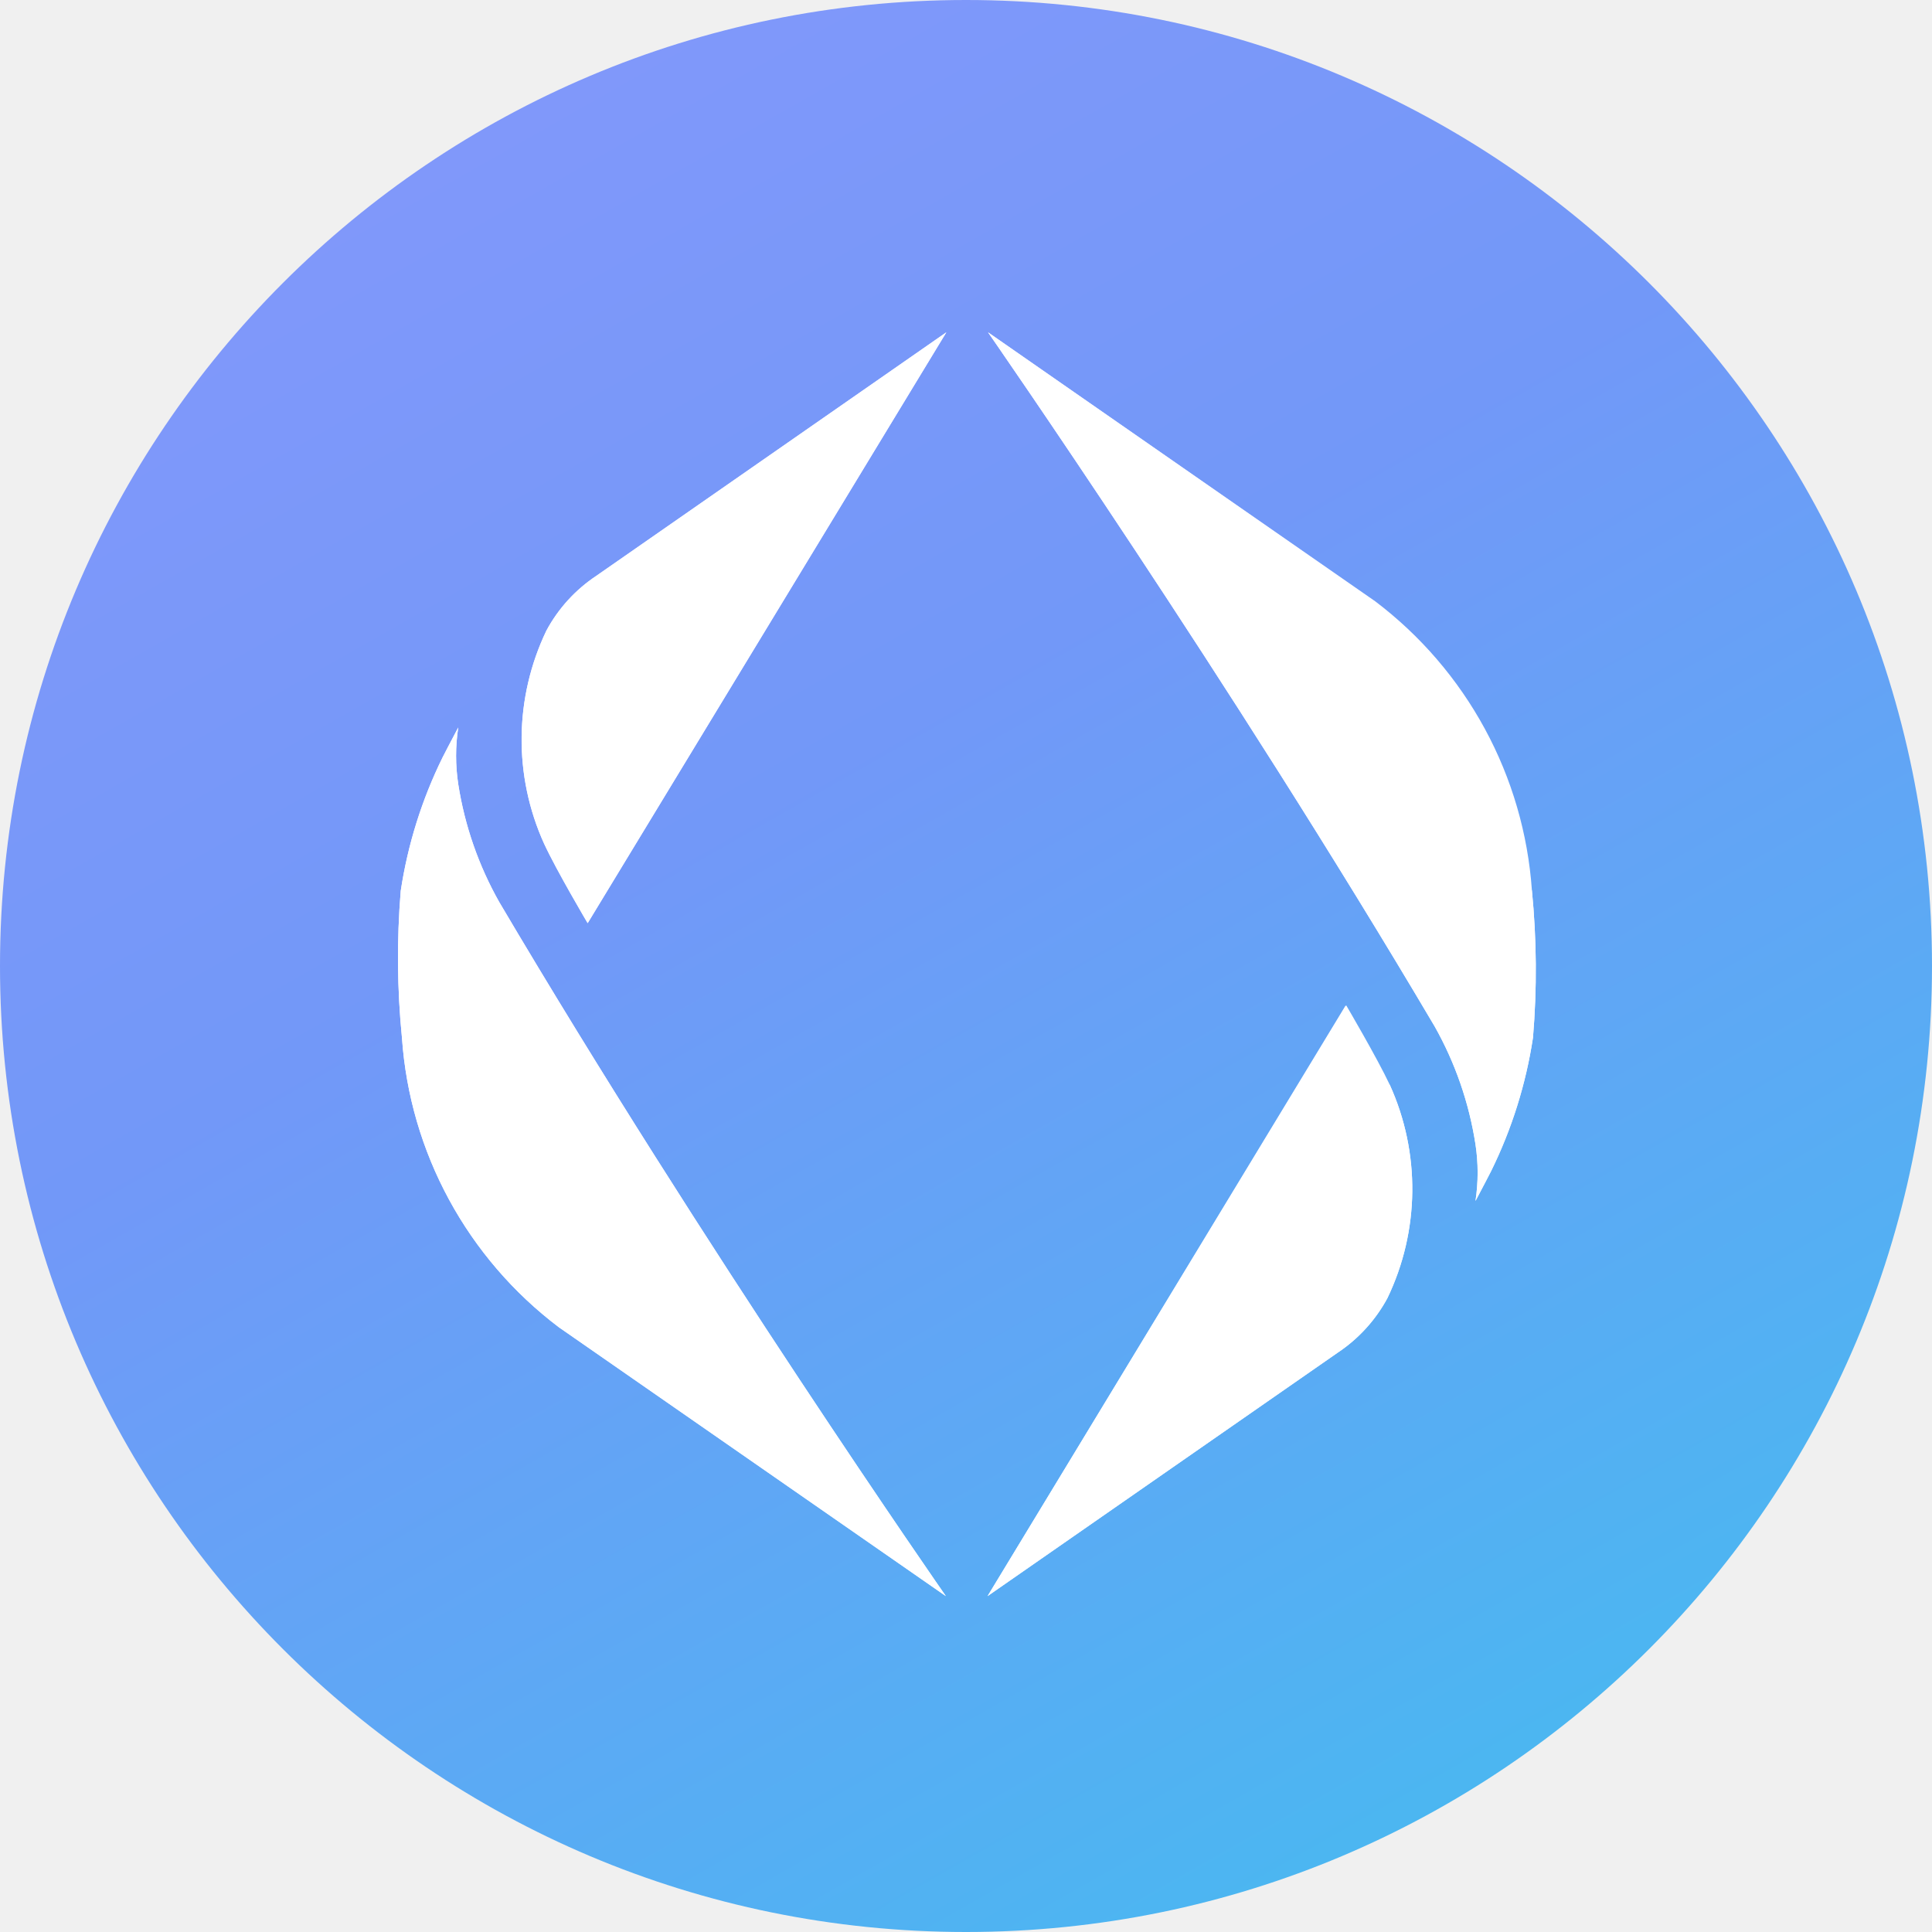
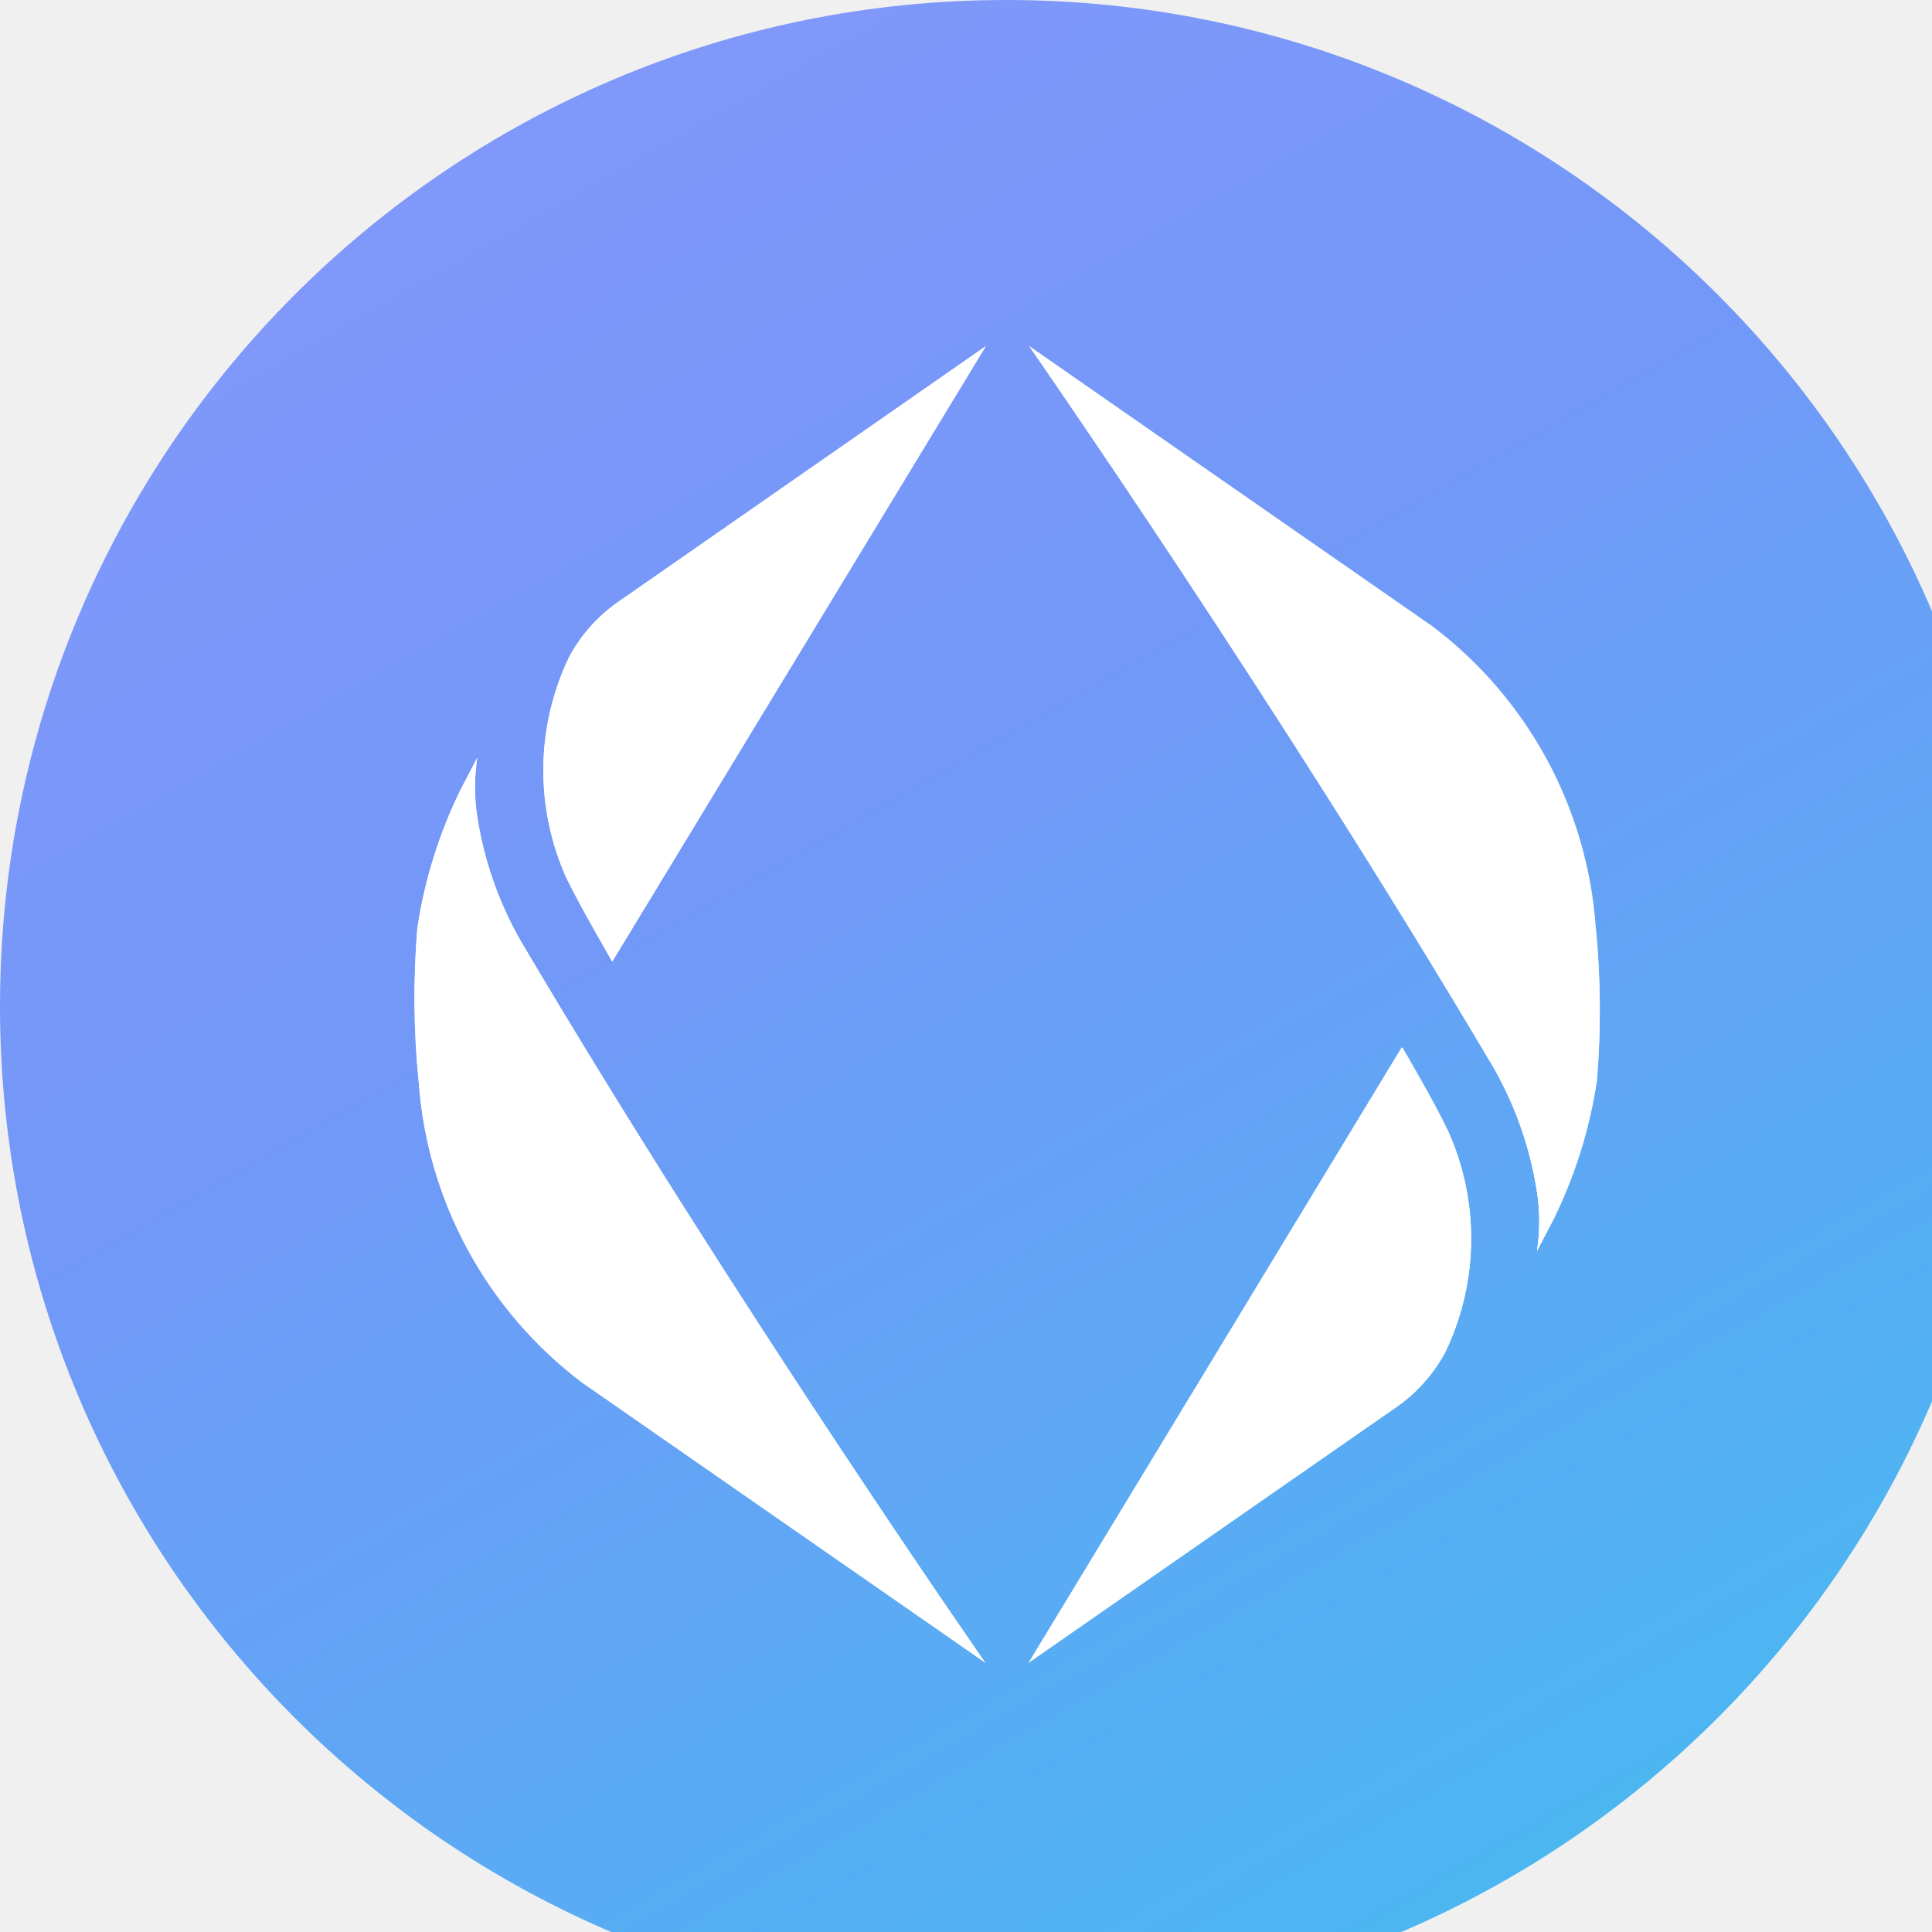
- <svg xmlns="http://www.w3.org/2000/svg" width="256" height="256" viewBox="0 0 256 256" fill="none">
-   <rect width="256" height="256" rx="128" fill="url(#a)" />
-   <path d="M72.097 111.782c1.661 3.538 5.772 10.53 5.772 10.53l47.526-78.28-46.384 32.272a20.196 20.196 0 0 0-6.602 7.24 33.393 33.393 0 0 0-.312 28.238Zm-18.832 25.777a52.548 52.548 0 0 0 6.228 21.381 52.733 52.733 0 0 0 14.535 16.91l51.304 35.644s-32.099-46.091-59.173-91.954a46.203 46.203 0 0 1-5.44-15.639 24.943 24.943 0 0 1 0-7.51c-.706 1.303-2.076 3.972-2.076 3.972a60.563 60.563 0 0 0-5.544 17.688 107.757 107.757 0 0 0 .166 19.508Zm130.888 6.185c-1.661-3.537-5.772-10.53-5.772-10.53l-47.526 78.28 46.384-32.251a20.208 20.208 0 0 0 6.603-7.24 33.386 33.386 0 0 0 .311-28.259Zm18.832-25.776a52.548 52.548 0 0 0-6.228-21.382 52.74 52.74 0 0 0-14.535-16.91l-51.304-35.644s32.078 46.09 59.173 91.954a46.19 46.19 0 0 1 5.419 15.64c.379 2.489.379 5.02 0 7.509.706-1.303 2.076-3.972 2.076-3.972a60.542 60.542 0 0 0 5.544-17.687c.542-6.494.493-13.023-.145-19.508Z" fill="#fff" />
-   <path d="M72.409 83.544a20.196 20.196 0 0 1 6.602-7.24l46.384-32.272-47.526 78.301s-4.153-6.992-5.772-10.53a33.387 33.387 0 0 1 .312-28.259ZM53.265 137.56a52.548 52.548 0 0 0 6.228 21.381 52.733 52.733 0 0 0 14.535 16.91l51.304 35.644s-32.099-46.091-59.173-91.954a46.203 46.203 0 0 1-5.44-15.639 24.943 24.943 0 0 1 0-7.51c-.706 1.303-2.076 3.972-2.076 3.972a60.563 60.563 0 0 0-5.544 17.688 107.757 107.757 0 0 0 .166 19.508Zm130.805 6.206c-1.661-3.538-5.772-10.53-5.772-10.53l-47.443 78.259 46.384-32.251a20.208 20.208 0 0 0 6.603-7.24 33.386 33.386 0 0 0 .311-28.259l-.083.021Zm18.832-25.777a52.551 52.551 0 0 0-6.228-21.381 52.74 52.74 0 0 0-14.535-16.91l-51.221-35.665s32.078 46.09 59.173 91.954a46.19 46.19 0 0 1 5.419 15.64c.379 2.489.379 5.02 0 7.509.706-1.303 2.076-3.972 2.076-3.972a60.542 60.542 0 0 0 5.544-17.687c.542-6.494.493-13.023-.145-19.508l-.083.02Z" fill="#fff" />
+ <svg xmlns="http://www.w3.org/2000/svg" width="24" height="24" fill="none">
+   <g clip-path="url(#a)">
+     <path d="M25 12.5C25 5.596 19.404 0 12.5 0S0 5.596 0 12.5 5.596 25 12.5 25 25 19.404 25 12.5z" fill="url(#b)" />
+     <g fill="#fff">
+       <path d="M7.041 10.916c.162.345.564 1.028.564 1.028L12.246 4.3l-4.53 3.152a1.97 1.97 0 0 0-.645.707 3.26 3.26 0 0 0-.03 2.758zm-1.839 2.517a5.13 5.13 0 0 0 .608 2.088 5.15 5.15 0 0 0 1.419 1.651l5.01 3.481s-3.135-4.501-5.779-8.98a4.51 4.51 0 0 1-.531-1.527 2.434 2.434 0 0 1 0-.733l-.203.388a5.895 5.895 0 0 0-.541 1.727 10.54 10.54 0 0 0 .016 1.905zm12.782.604c-.162-.345-.564-1.028-.564-1.028l-4.641 7.645 4.53-3.149c.27-.179.491-.422.645-.707a3.26 3.26 0 0 0 .03-2.76zm1.839-2.517a5.13 5.13 0 0 0-.608-2.088 5.15 5.15 0 0 0-1.419-1.651L12.785 4.3s3.133 4.501 5.779 8.98a4.51 4.51 0 0 1 .529 1.527c.037.243.037.49 0 .733l.203-.388a5.91 5.91 0 0 0 .541-1.727 10.54 10.54 0 0 0-.014-1.905z" />
+       <path d="M7.071 8.159a1.97 1.97 0 0 1 .645-.707l4.53-3.152-4.641 7.647-.564-1.028a3.26 3.26 0 0 1 .03-2.76zm-1.87 5.275a5.13 5.13 0 0 0 .608 2.088 5.15 5.15 0 0 0 1.419 1.651l5.01 3.481s-3.135-4.501-5.779-8.98a4.51 4.51 0 0 1-.531-1.527 2.434 2.434 0 0 1 0-.733l-.203.388a5.895 5.895 0 0 0-.541 1.727 10.54 10.54 0 0 0 .016 1.905zm12.774.606c-.162-.345-.564-1.028-.564-1.028l-4.633 7.643 4.53-3.149c.27-.179.491-.422.645-.707a3.26 3.26 0 0 0 .03-2.76l-.008.002zm1.839-2.517a5.13 5.13 0 0 0-.608-2.088 5.15 5.15 0 0 0-1.419-1.651L12.785 4.3s3.133 4.501 5.779 8.98a4.51 4.51 0 0 1 .529 1.527c.037.243.037.49 0 .733l.203-.388a5.91 5.91 0 0 0 .541-1.727 10.54 10.54 0 0 0-.014-1.905l-.008.002z" />
+     </g>
+   </g>
  <defs>
-     <linearGradient id="a" x1="170.517" y1="286.341" x2="-78.302" y2="-151.616" gradientUnits="userSpaceOnUse">
-       <stop stop-color="#44BCF0" />
-       <stop offset=".379" stop-color="#7298F8" />
-       <stop offset="1" stop-color="#A099FF" />
+     <linearGradient id="b" x1="16.652" y1="27.963" x2="-7.647" y2="-14.806" gradientUnits="userSpaceOnUse">
+       <stop stop-color="#44bcf0" />
+       <stop offset=".379" stop-color="#7298f8" />
+       <stop offset="1" stop-color="#a099ff" />
    </linearGradient>
+     <clipPath id="a">
+       <path fill="#fff" d="M0 0h25v25H0z" />
+     </clipPath>
  </defs>
</svg>
